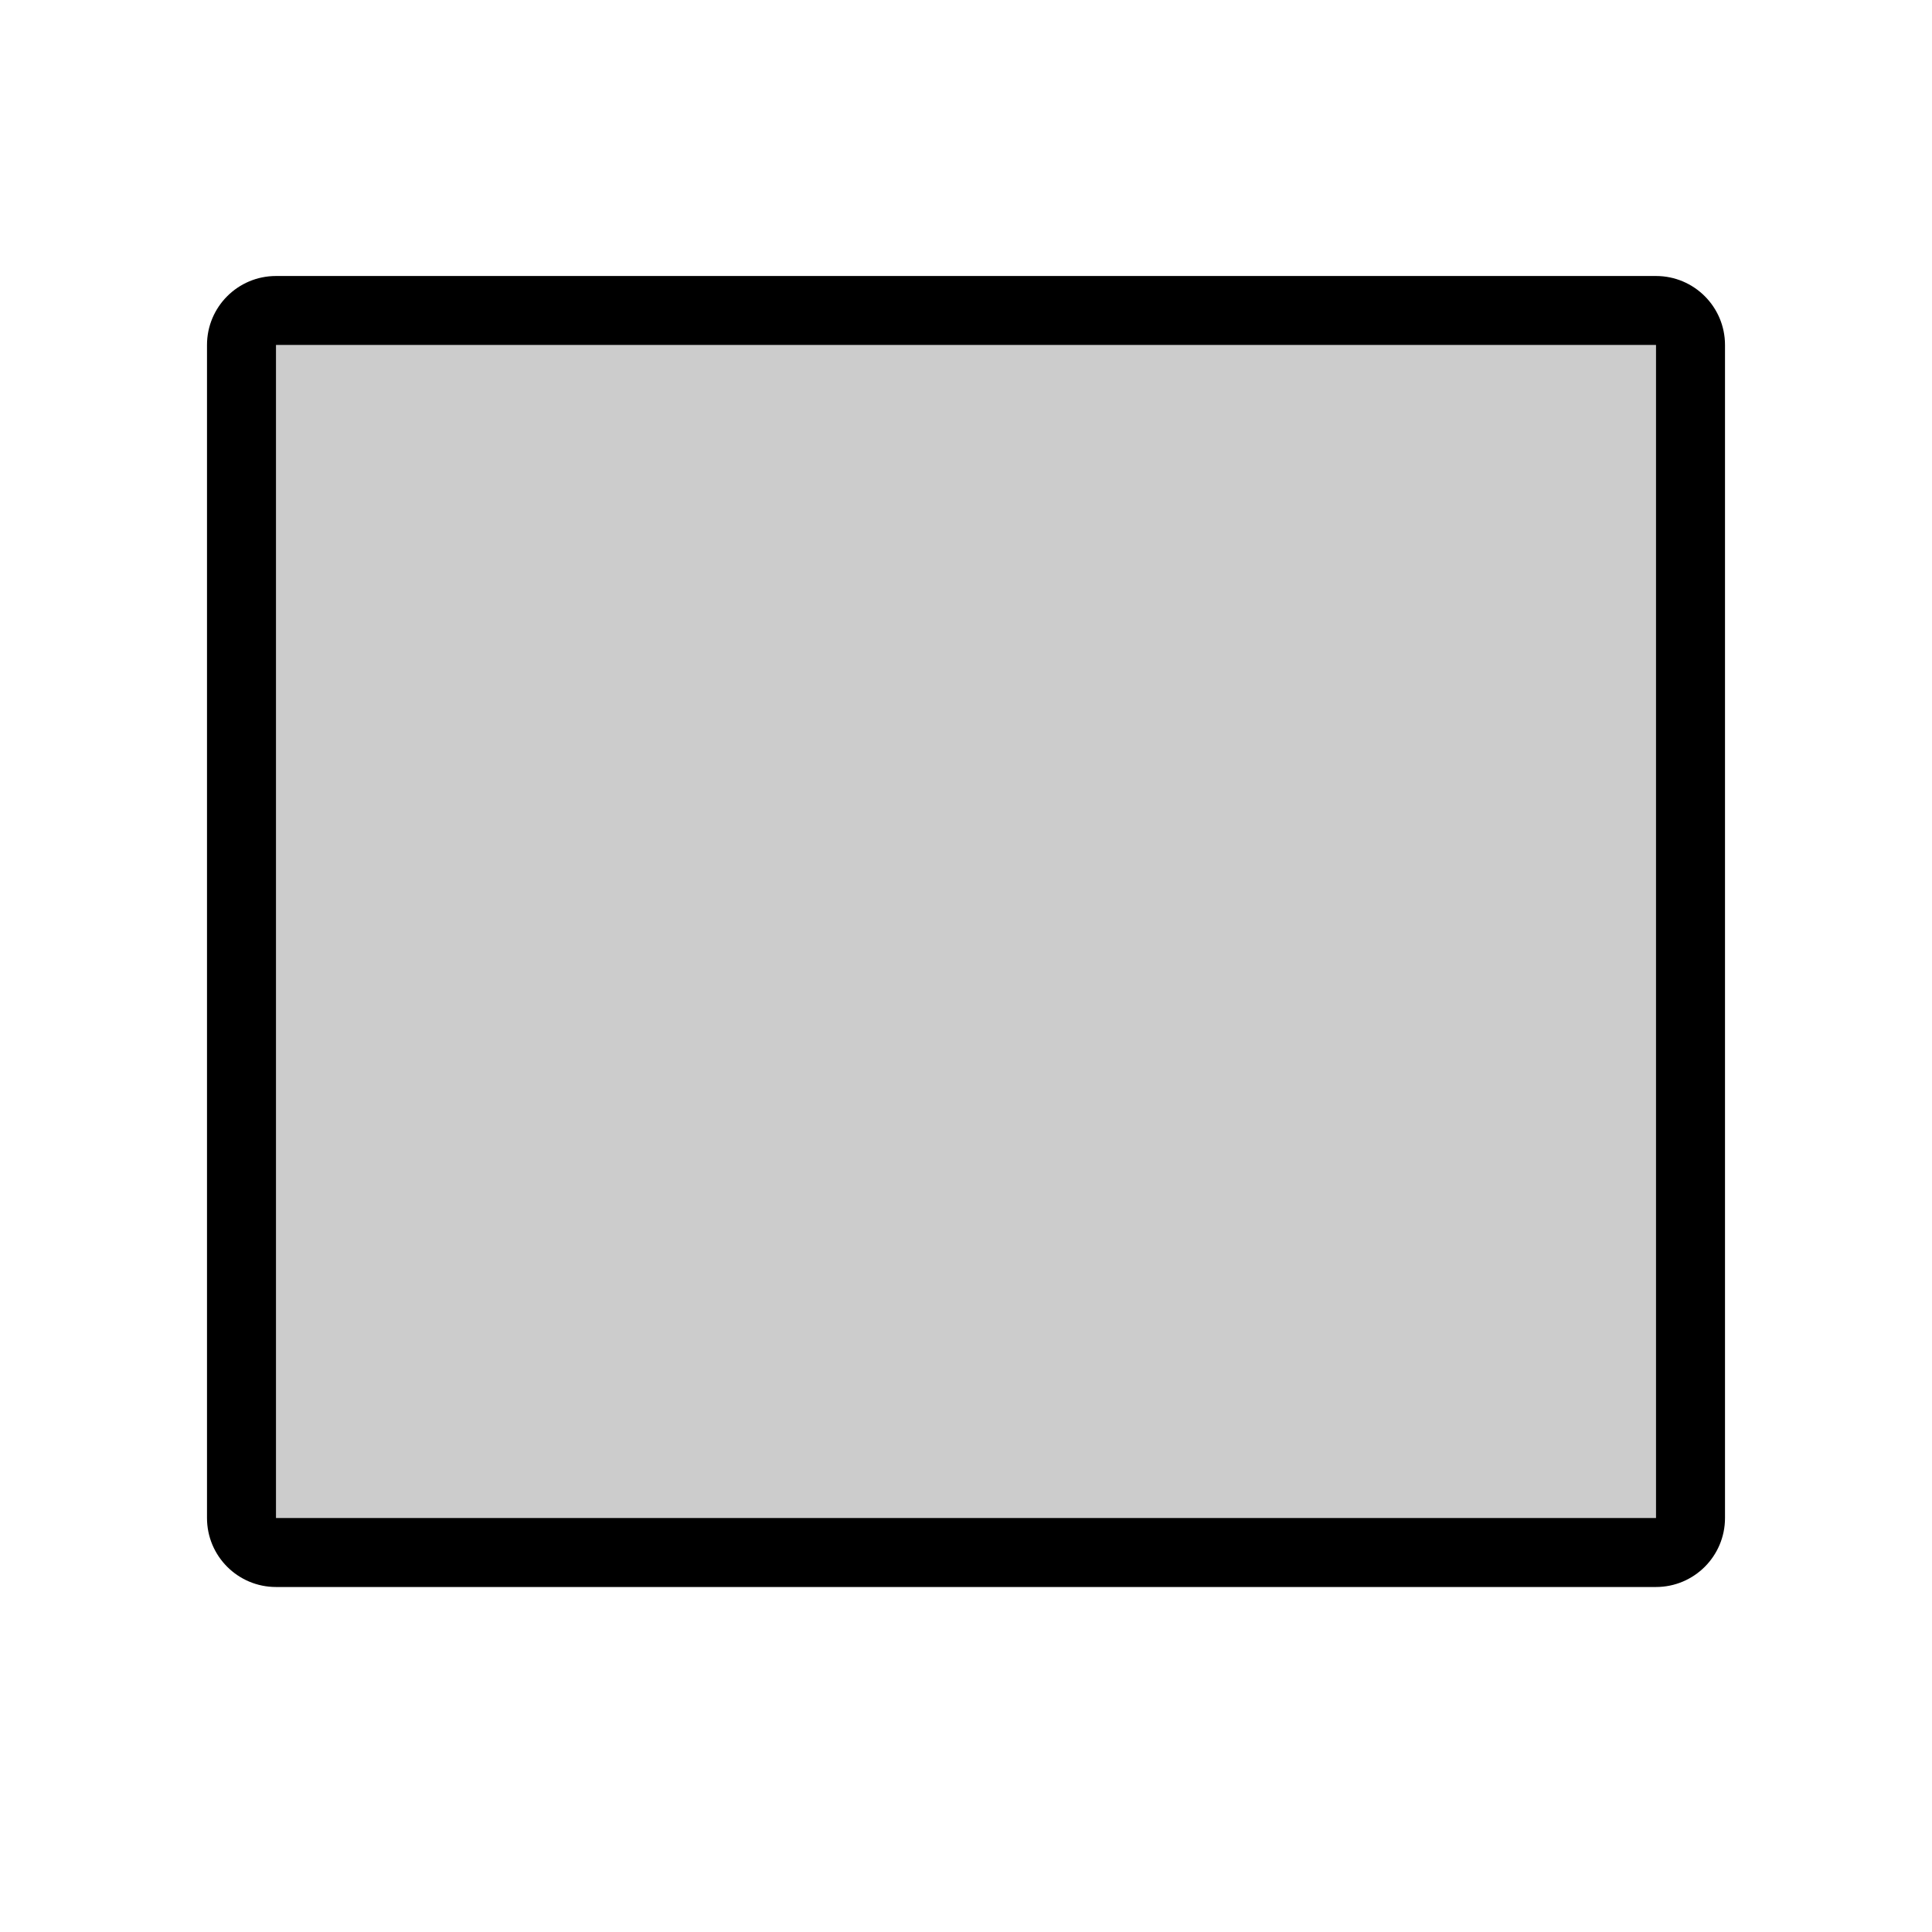
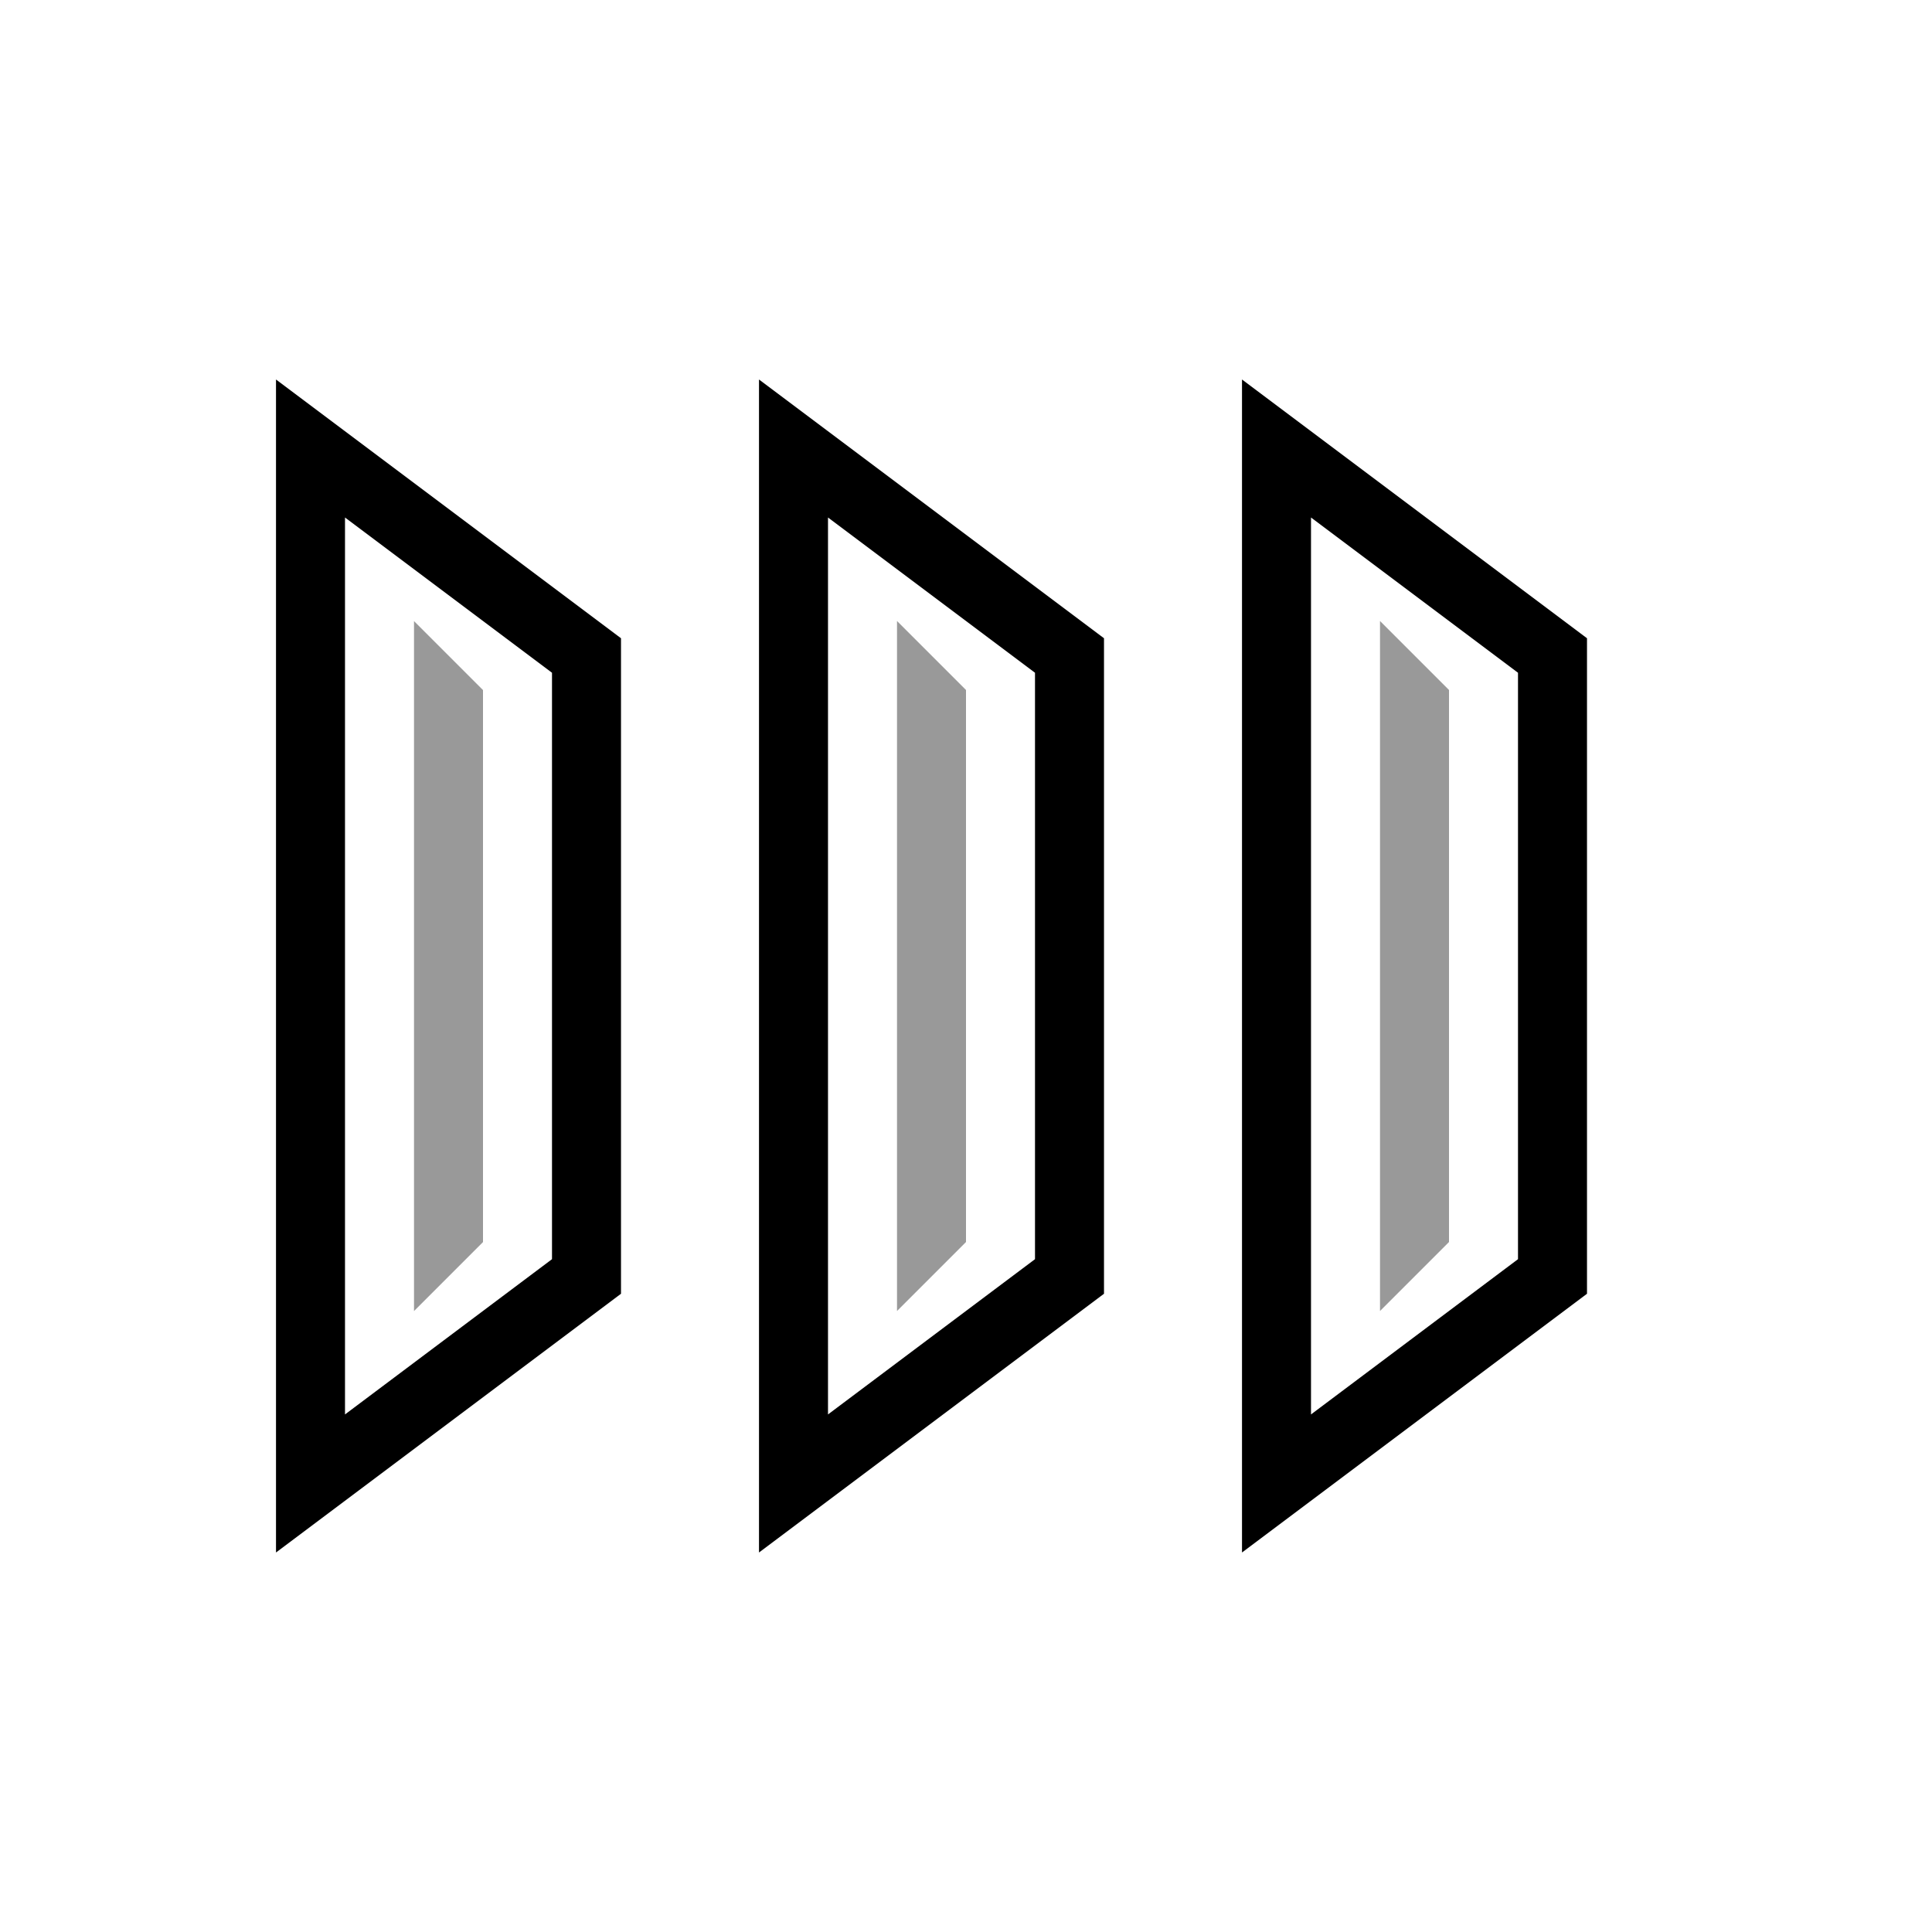
- <svg xmlns="http://www.w3.org/2000/svg" width="28" height="28" fill="none">
-   <path fill-rule="evenodd" clip-rule="evenodd" d="M24 5H4v17h20V5zM4 4a1 1 0 0 0-1 1v17a1 1 0 0 0 1 1h20a1 1 0 0 0 1-1V5a1 1 0 0 0-1-1H4z" fill="#000" />
-   <path opacity=".2" d="M4 5h20v17H4V5z" fill="#000" />
+ <svg xmlns="http://www.w3.org/2000/svg" width="28" height="28" viewBox="0 0 28 28" fill="none">
+   <path d="M7 10.001v8l-1 1v-10zM14 10v8l-1 1V9zm7 0v8l-1 1V9z" opacity=".4" fill="#000" />
+   <path d="M9 9.25v9.5L4 22.5v-17zM5 20.499l3-2.25V9.75L5 7.5zM16 9.25v9.5l-5 3.75v-17zm-4 11.249 3-2.25V9.75L12 7.5zM23 9.25v9.5l-5 3.75v-17zm-4 11.249 3-2.25V9.75L19 7.5z" fill="#000" />
</svg>
